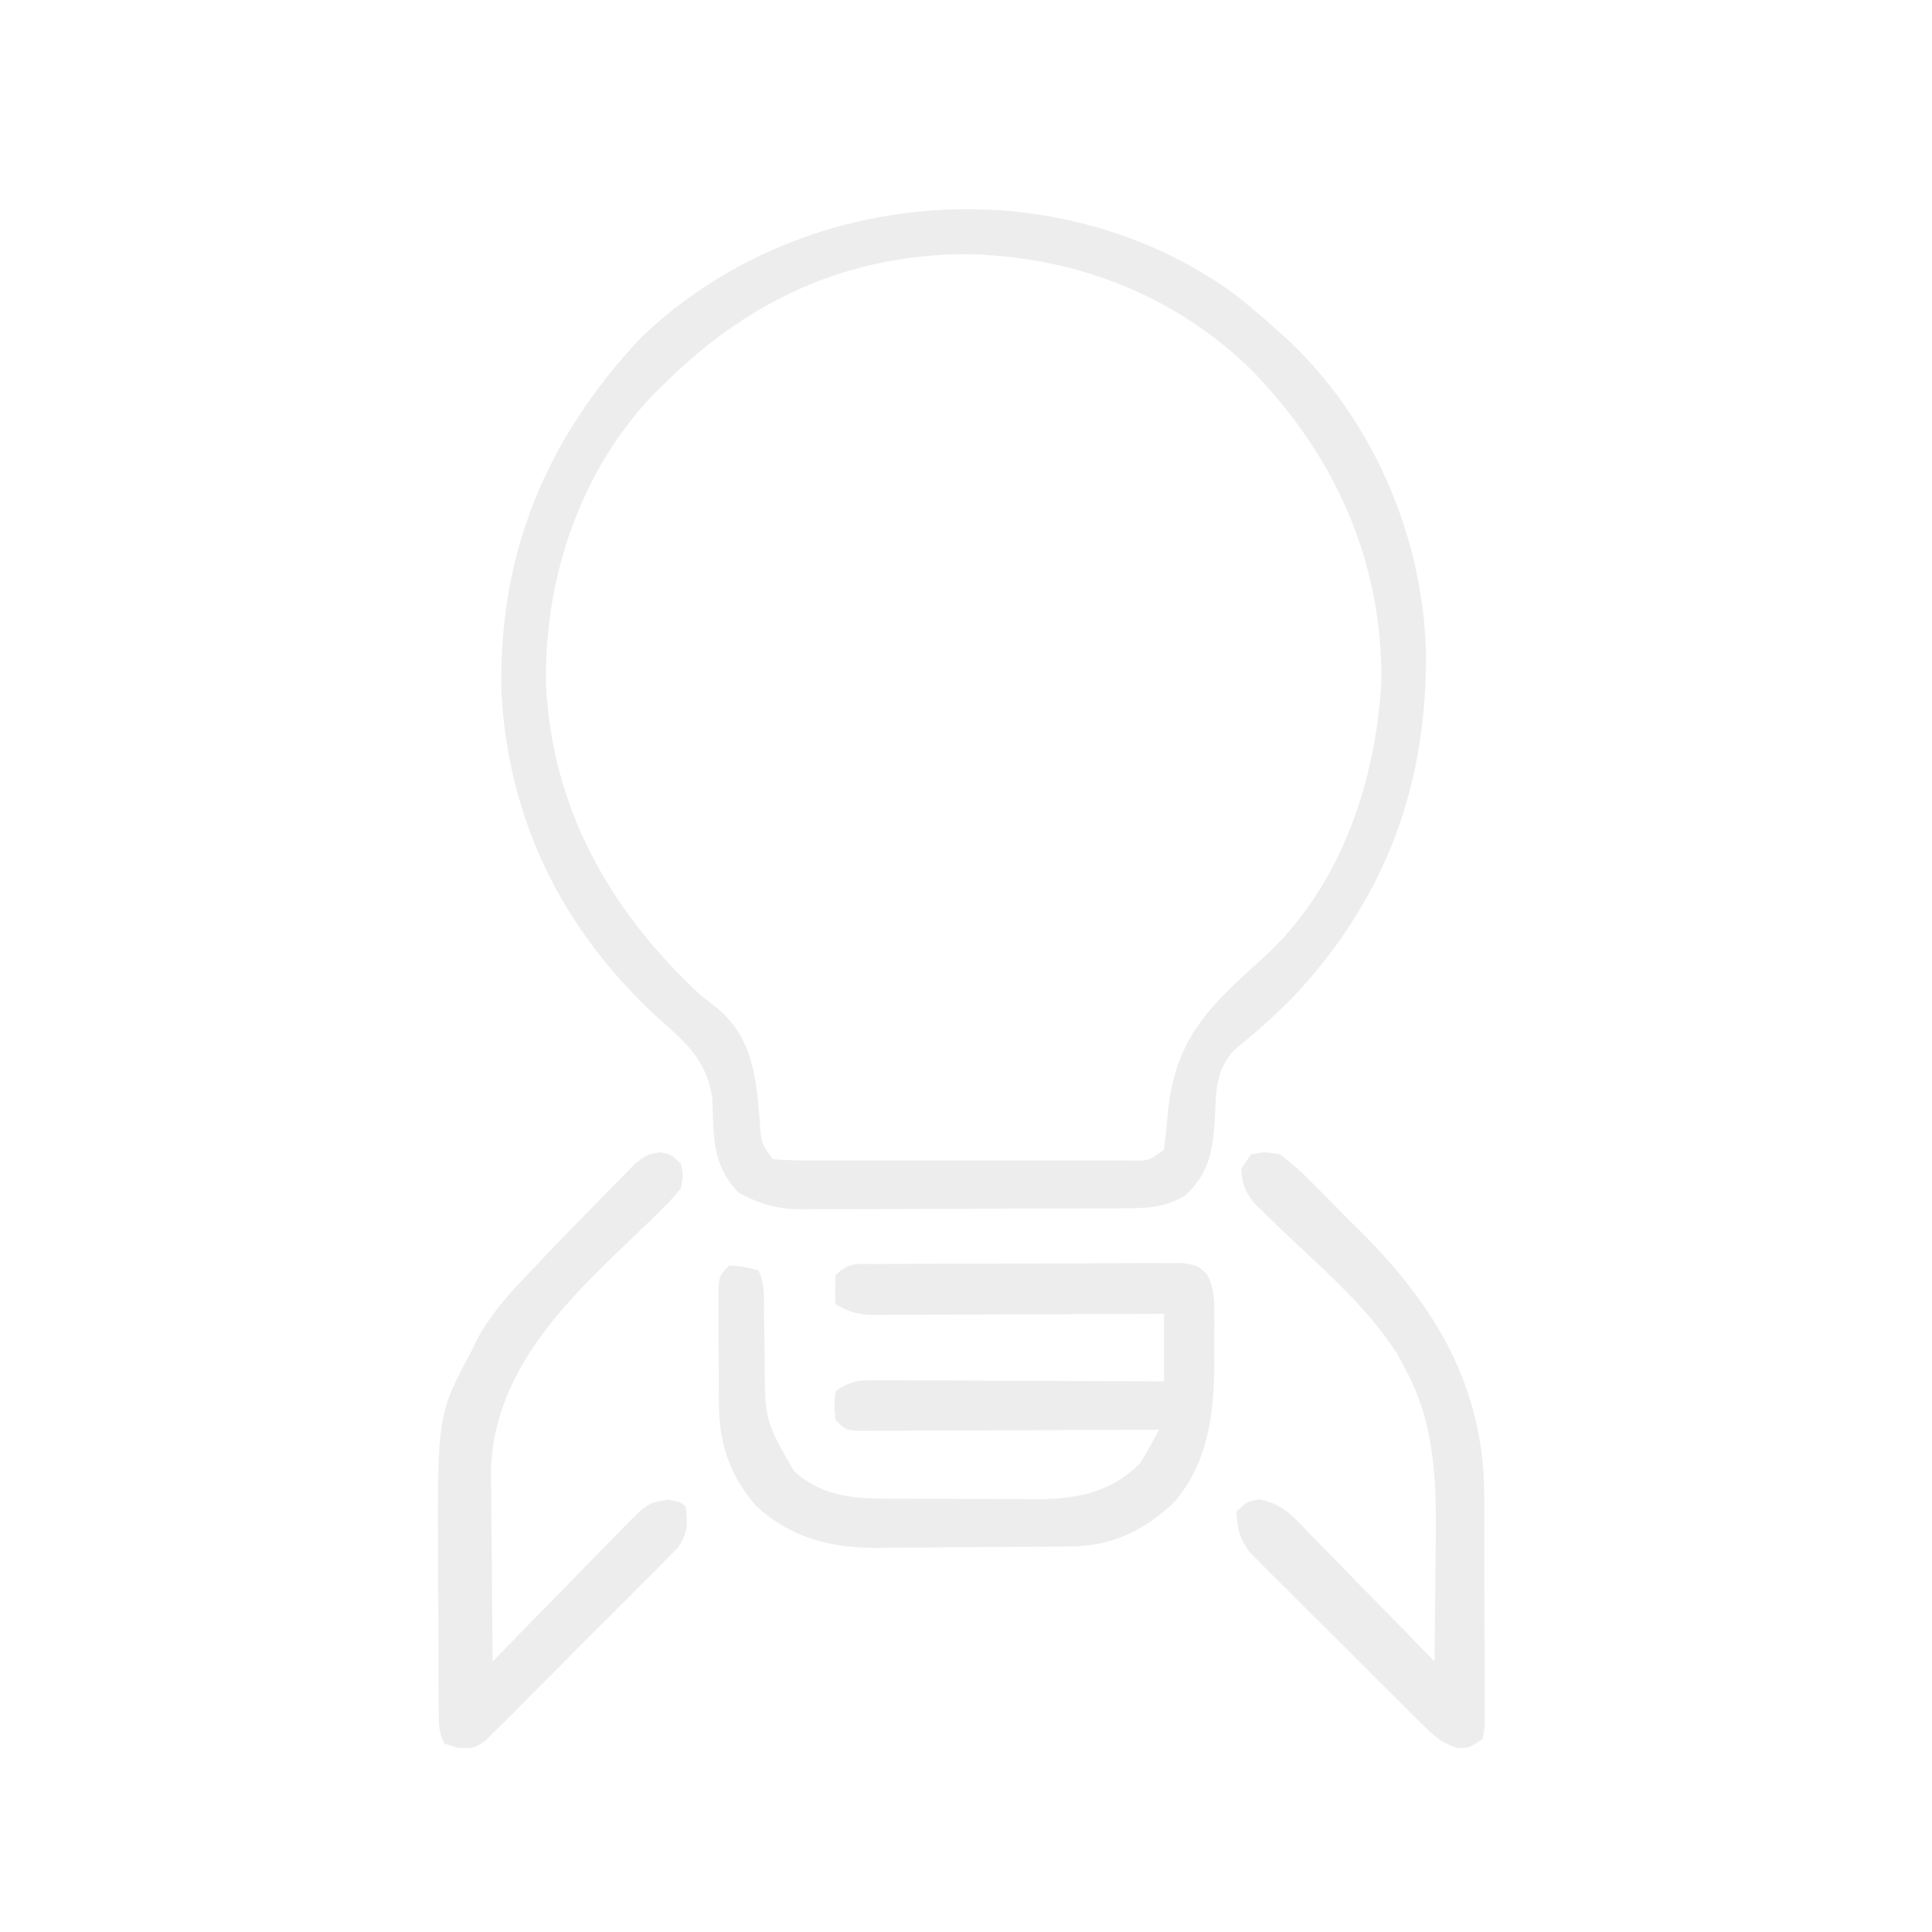
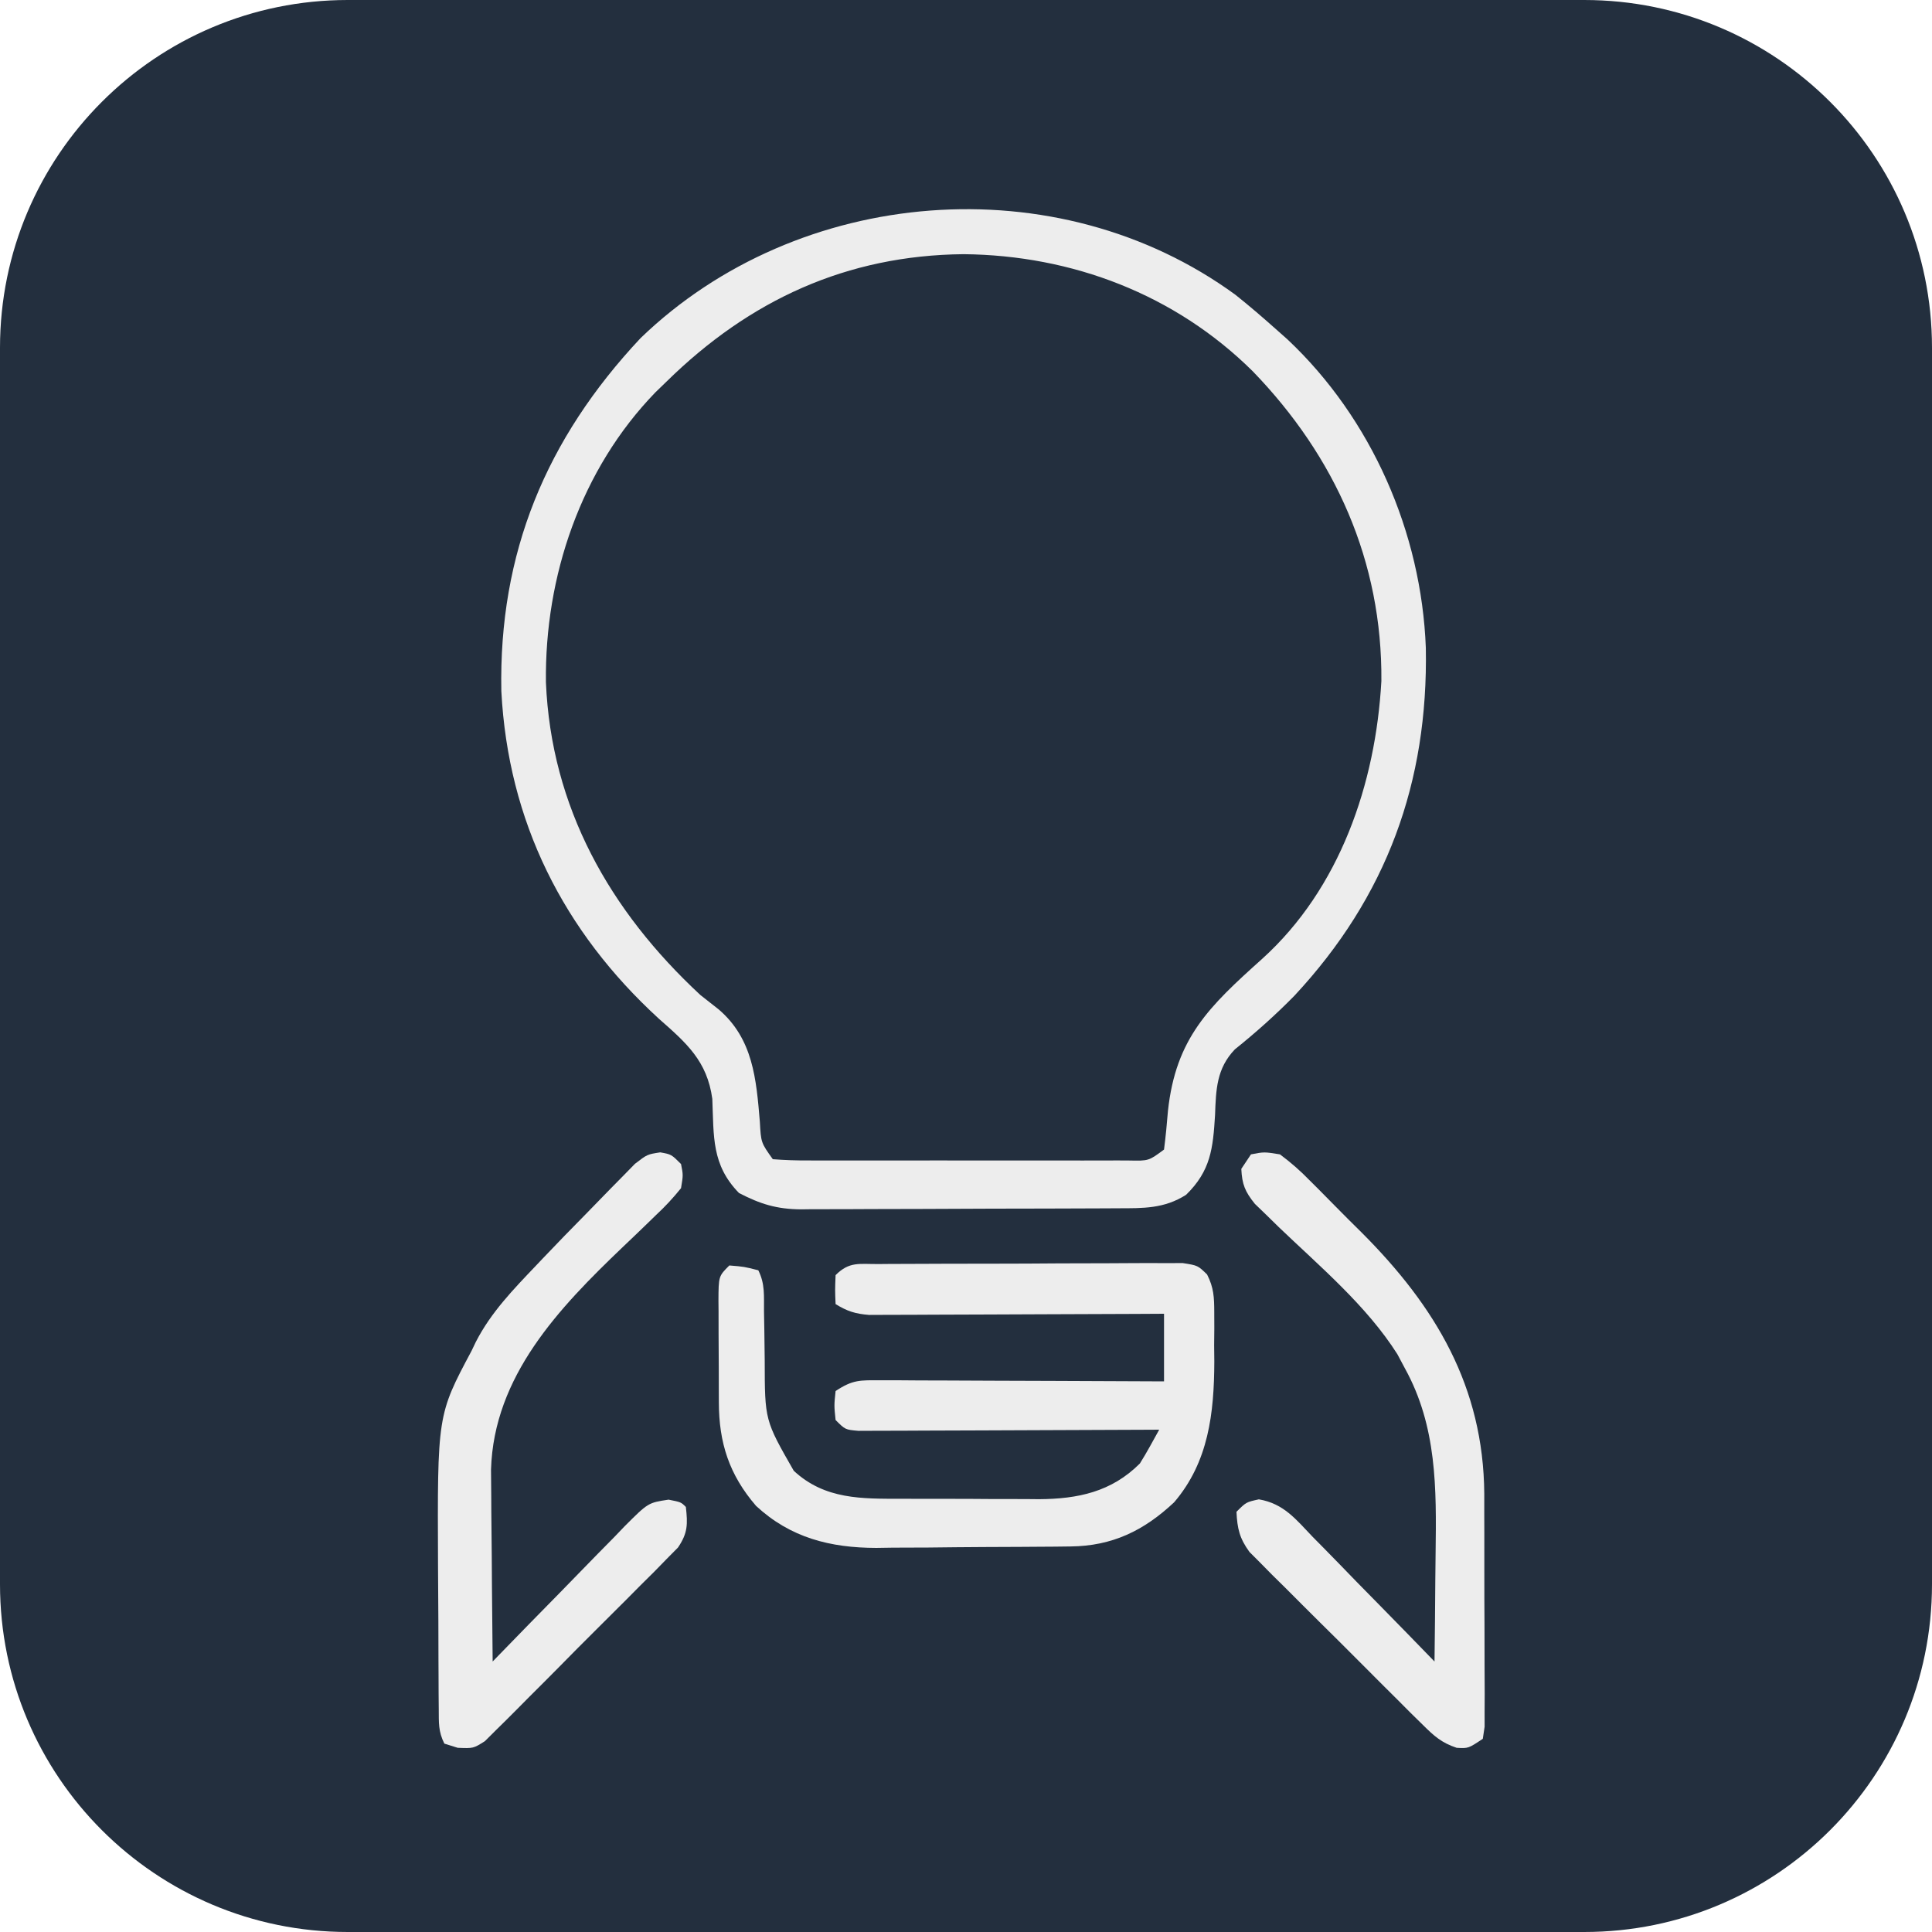
- <svg xmlns="http://www.w3.org/2000/svg" version="1.1" width="400" height="400">
+ <svg xmlns="http://www.w3.org/2000/svg" version="1.1" width="400" height="400" viewBox="0 0 400 400">
+   <rect width="400" height="400" rx="72" fill="#232f3e" />
  <g transform="translate(30, -40)">
    <path d="M0 0 C2.817 2.247 5.53 4.57 8.219 6.969 C9.064 7.719 9.91 8.469 10.781 9.242 C28.199 25.626 38.515 49.232 39.422 73.09 C39.929 100.912 31.354 124.562 12.219 145.117 C8.317 149.095 4.228 152.743 -0.117 156.23 C-3.913 160.196 -4.028 164.563 -4.219 169.844 C-4.644 176.731 -5.109 181.365 -10.219 186.344 C-14.779 189.236 -19.088 189.122 -24.376 189.13 C-25.136 189.135 -25.896 189.14 -26.679 189.145 C-29.188 189.16 -31.698 189.166 -34.207 189.172 C-35.956 189.178 -37.704 189.183 -39.453 189.189 C-43.119 189.2 -46.785 189.205 -50.451 189.209 C-55.138 189.214 -59.825 189.238 -64.513 189.267 C-68.125 189.286 -71.738 189.291 -75.35 189.292 C-77.078 189.295 -78.805 189.303 -80.533 189.317 C-82.955 189.334 -85.376 189.332 -87.798 189.325 C-88.505 189.334 -89.213 189.344 -89.941 189.353 C-95.002 189.311 -98.361 188.257 -102.781 185.969 C-108.476 180.124 -107.983 174.304 -108.305 166.477 C-109.371 158.626 -113.686 154.888 -119.344 149.906 C-139.134 131.795 -150.579 109.068 -151.984 82.066 C-152.541 53.503 -142.746 29.851 -123.156 8.969 C-90.513 -22.53 -36.908 -26.955 0 0 Z M-117.781 17.969 C-118.542 18.705 -119.302 19.441 -120.086 20.199 C-135.513 36.133 -143.016 58.245 -142.754 80.228 C-141.67 106.107 -129.55 127.55 -110.781 144.969 C-109.516 145.975 -108.245 146.976 -106.969 147.969 C-99.862 154.072 -99.204 162.375 -98.464 171.204 C-98.226 175.545 -98.226 175.545 -95.781 178.969 C-93.263 179.167 -90.854 179.242 -88.334 179.228 C-87.566 179.231 -86.799 179.235 -86.008 179.238 C-83.464 179.247 -80.919 179.241 -78.375 179.234 C-76.611 179.236 -74.848 179.238 -73.084 179.24 C-69.385 179.243 -65.687 179.239 -61.988 179.229 C-57.239 179.218 -52.491 179.225 -47.743 179.237 C-44.1 179.244 -40.458 179.242 -36.816 179.236 C-35.064 179.235 -33.313 179.237 -31.562 179.241 C-29.117 179.246 -26.673 179.239 -24.229 179.228 C-23.136 179.234 -23.136 179.234 -22.021 179.24 C-17.951 179.324 -17.951 179.324 -14.781 176.969 C-14.438 174.292 -14.183 171.655 -13.969 168.969 C-12.353 153.889 -5.41 147.305 5.535 137.49 C21.641 122.936 29.038 101.194 30.219 79.969 C30.423 55.22 20.684 33.51 3.594 15.844 C-12.459 -0.063 -33.774 -8.19 -56.281 -8.406 C-80.469 -8.174 -100.577 1.077 -117.781 17.969 Z " fill="#ededed" transform="translate(225.7812,101.0312)" />
    <path d="M0 0 C3.062 0.25 3.062 0.25 6 1 C7.422 3.845 7.146 6.299 7.176 9.477 C7.2 10.788 7.223 12.099 7.248 13.449 C7.283 15.529 7.312 17.609 7.326 19.689 C7.345 32.048 7.345 32.048 13.34 42.506 C19.764 48.48 27.439 48.309 35.684 48.301 C36.698 48.305 37.712 48.309 38.757 48.314 C40.895 48.319 43.032 48.32 45.169 48.316 C48.424 48.313 51.677 48.336 54.932 48.361 C57.016 48.364 59.1 48.364 61.184 48.363 C62.631 48.377 62.631 48.377 64.107 48.391 C72.14 48.337 79.098 46.902 85 41 C85.746 39.806 86.459 38.591 87.141 37.359 C87.754 36.251 88.368 35.142 89 34 C87.785 34.007 87.785 34.007 86.546 34.013 C78.923 34.053 71.301 34.084 63.679 34.104 C59.76 34.114 55.841 34.128 51.922 34.151 C48.142 34.173 44.362 34.185 40.582 34.19 C39.137 34.193 37.693 34.201 36.249 34.211 C34.231 34.226 32.212 34.227 30.194 34.227 C28.468 34.234 28.468 34.234 26.708 34.241 C24 34 24 34 22 32 C21.688 29 21.688 29 22 26 C25.566 23.623 27.079 23.757 31.307 23.773 C33.259 23.773 33.259 23.773 35.25 23.773 C36.671 23.784 38.091 23.794 39.512 23.805 C40.965 23.808 42.418 23.811 43.871 23.813 C47.693 23.821 51.515 23.841 55.338 23.863 C59.239 23.883 63.14 23.892 67.041 23.902 C74.694 23.924 82.347 23.959 90 24 C90 19.38 90 14.76 90 10 C87.123 10.016 87.123 10.016 84.188 10.032 C77.85 10.064 71.512 10.087 65.174 10.104 C61.331 10.114 57.488 10.128 53.646 10.151 C49.937 10.173 46.228 10.185 42.519 10.19 C41.105 10.193 39.69 10.201 38.275 10.211 C36.293 10.226 34.311 10.227 32.329 10.227 C31.201 10.231 30.073 10.236 28.911 10.241 C26.06 10.005 24.413 9.483 22 8 C21.875 5.125 21.875 5.125 22 2 C24.866 -0.866 26.866 -0.267 30.881 -0.291 C31.588 -0.297 32.296 -0.304 33.025 -0.311 C35.369 -0.33 37.714 -0.334 40.059 -0.336 C41.685 -0.342 43.312 -0.349 44.938 -0.356 C48.351 -0.368 51.763 -0.372 55.175 -0.371 C59.551 -0.37 63.927 -0.398 68.303 -0.432 C71.663 -0.454 75.024 -0.458 78.384 -0.457 C79.998 -0.46 81.611 -0.469 83.225 -0.484 C85.48 -0.504 87.734 -0.498 89.99 -0.486 C91.274 -0.489 92.558 -0.492 93.881 -0.494 C97 0 97 0 98.914 1.865 C100.303 4.596 100.388 6.595 100.398 9.656 C100.402 10.762 100.406 11.868 100.41 13.008 C100.399 14.16 100.387 15.313 100.375 16.5 C100.387 17.621 100.398 18.743 100.41 19.898 C100.373 30.563 99.233 40.679 92.102 49.023 C85.81 54.941 79.241 58.087 70.656 58.177 C69.053 58.196 69.053 58.196 67.418 58.216 C66.267 58.223 65.116 58.231 63.93 58.238 C62.738 58.246 61.547 58.254 60.319 58.263 C57.796 58.277 55.272 58.287 52.749 58.295 C48.91 58.312 45.073 58.356 41.234 58.4 C38.779 58.411 36.323 58.419 33.867 58.426 C32.159 58.452 32.159 58.452 30.416 58.479 C20.89 58.453 12.665 56.389 5.535 49.781 C-0.03 43.324 -2.155 36.727 -2.168 28.34 C-2.173 27.221 -2.173 27.221 -2.178 26.08 C-2.183 24.506 -2.185 22.932 -2.185 21.357 C-2.187 18.943 -2.206 16.529 -2.225 14.115 C-2.228 12.586 -2.23 11.057 -2.23 9.527 C-2.238 8.803 -2.245 8.079 -2.252 7.333 C-2.229 2.229 -2.229 2.229 0 0 Z " fill="#ededed" transform="translate(121,302)" />
    <path d="M0 0 C2.739 -0.526 2.739 -0.526 6 0 C8.33 1.743 10.171 3.352 12.176 5.414 C12.745 5.98 13.315 6.546 13.901 7.129 C15.106 8.335 16.304 9.547 17.494 10.767 C19.278 12.589 21.088 14.382 22.904 16.172 C38.235 31.513 48.13 48.106 48.304 70.269 C48.303 71.55 48.302 72.832 48.301 74.152 C48.305 75.502 48.309 76.852 48.314 78.202 C48.321 81.012 48.321 83.821 48.316 86.631 C48.31 90.235 48.327 93.838 48.35 97.442 C48.365 100.22 48.366 102.999 48.363 105.778 C48.363 107.753 48.377 109.728 48.391 111.704 C48.385 112.896 48.379 114.088 48.372 115.316 C48.373 116.368 48.374 117.42 48.374 118.504 C48.189 119.74 48.189 119.74 48 121 C45 123 45 123 42.588 122.867 C39.452 121.816 37.938 120.452 35.593 118.126 C34.756 117.305 33.918 116.483 33.056 115.637 C32.166 114.742 31.276 113.848 30.359 112.926 C29.437 112.009 28.514 111.093 27.563 110.148 C25.613 108.209 23.671 106.262 21.733 104.31 C19.255 101.814 16.756 99.339 14.251 96.869 C11.859 94.504 9.485 92.12 7.109 89.738 C6.212 88.854 5.314 87.969 4.389 87.058 C3.564 86.221 2.739 85.383 1.89 84.521 C1.161 83.791 0.432 83.061 -0.319 82.309 C-2.368 79.494 -2.839 77.46 -3 74 C-1 72 -1 72 1.637 71.424 C6.799 72.308 9.271 75.527 12.805 79.219 C13.891 80.317 13.891 80.317 14.999 81.438 C17.305 83.779 19.59 86.139 21.875 88.5 C23.436 90.091 24.999 91.681 26.562 93.27 C30.391 97.164 34.202 101.076 38 105 C38.075 99.399 38.129 93.798 38.165 88.197 C38.18 86.297 38.2 84.397 38.226 82.498 C38.405 69.163 38.512 56.321 31.875 44.312 C31.357 43.339 30.839 42.366 30.305 41.363 C23.951 31.345 14.259 23.204 5.758 15.061 C4.899 14.219 4.041 13.378 3.156 12.512 C2.381 11.764 1.606 11.016 0.807 10.245 C-1.222 7.724 -1.846 6.22 -2 3 C-1.34 2.01 -0.68 1.02 0 0 Z " fill="#ededed" transform="translate(229,279)" />
    <path d="M0 0 C2.3 0.417 2.3 0.417 4.3 2.417 C4.751 4.692 4.751 4.692 4.3 7.417 C2.614 9.504 1.021 11.21 -0.923 13.023 C-1.461 13.547 -1.999 14.071 -2.554 14.611 C-4.279 16.288 -6.019 17.948 -7.763 19.605 C-20.946 32.204 -34.459 46.296 -35.041 65.684 C-35.04 67.535 -35.024 69.387 -34.993 71.238 C-34.989 72.222 -34.985 73.207 -34.98 74.222 C-34.964 77.329 -34.926 80.435 -34.888 83.542 C-34.873 85.665 -34.859 87.787 -34.847 89.91 C-34.814 95.079 -34.762 100.248 -34.7 105.417 C-34.3 105.004 -33.9 104.591 -33.488 104.165 C-29.32 99.864 -25.132 95.586 -20.931 91.318 C-19.366 89.723 -17.806 88.123 -16.252 86.517 C-14.017 84.209 -11.763 81.921 -9.505 79.636 C-8.814 78.914 -8.123 78.193 -7.411 77.449 C-2.504 72.538 -2.504 72.538 1.725 71.904 C4.3 72.417 4.3 72.417 5.3 73.417 C5.698 76.979 5.711 78.812 3.67 81.816 C2.524 82.973 2.524 82.973 1.356 84.154 C0.494 85.037 -0.367 85.921 -1.255 86.831 C-2.207 87.776 -3.16 88.72 -4.114 89.664 C-5.087 90.643 -6.059 91.623 -7.031 92.605 C-9.067 94.654 -11.114 96.693 -13.169 98.724 C-15.801 101.327 -18.403 103.959 -20.997 106.6 C-22.997 108.629 -25.013 110.642 -27.035 112.65 C-28.001 113.614 -28.962 114.583 -29.917 115.558 C-31.255 116.918 -32.617 118.253 -33.98 119.587 C-34.748 120.353 -35.517 121.119 -36.308 121.908 C-38.7 123.417 -38.7 123.417 -41.933 123.282 C-42.846 122.997 -43.759 122.711 -44.7 122.417 C-45.964 119.89 -45.841 118.117 -45.861 115.288 C-45.871 114.215 -45.881 113.143 -45.89 112.038 C-45.895 110.87 -45.899 109.702 -45.903 108.5 C-45.909 107.295 -45.915 106.09 -45.921 104.849 C-45.93 102.288 -45.937 99.726 -45.94 97.165 C-45.95 93.291 -45.981 89.418 -46.013 85.544 C-46.15 54.374 -46.15 54.374 -39.075 41.105 C-38.783 40.493 -38.49 39.882 -38.188 39.251 C-35.051 33.123 -30.413 28.371 -25.7 23.417 C-25.245 22.937 -24.79 22.457 -24.321 21.963 C-21.401 18.89 -18.449 15.852 -15.469 12.836 C-14.444 11.794 -13.424 10.747 -12.41 9.695 C-10.919 8.15 -9.414 6.622 -7.903 5.097 C-7.023 4.197 -6.143 3.297 -5.236 2.37 C-2.7 0.417 -2.7 0.417 0 0 Z " fill="#ededed" transform="translate(106.7002,278.5825)" />
  </g>
</svg>
